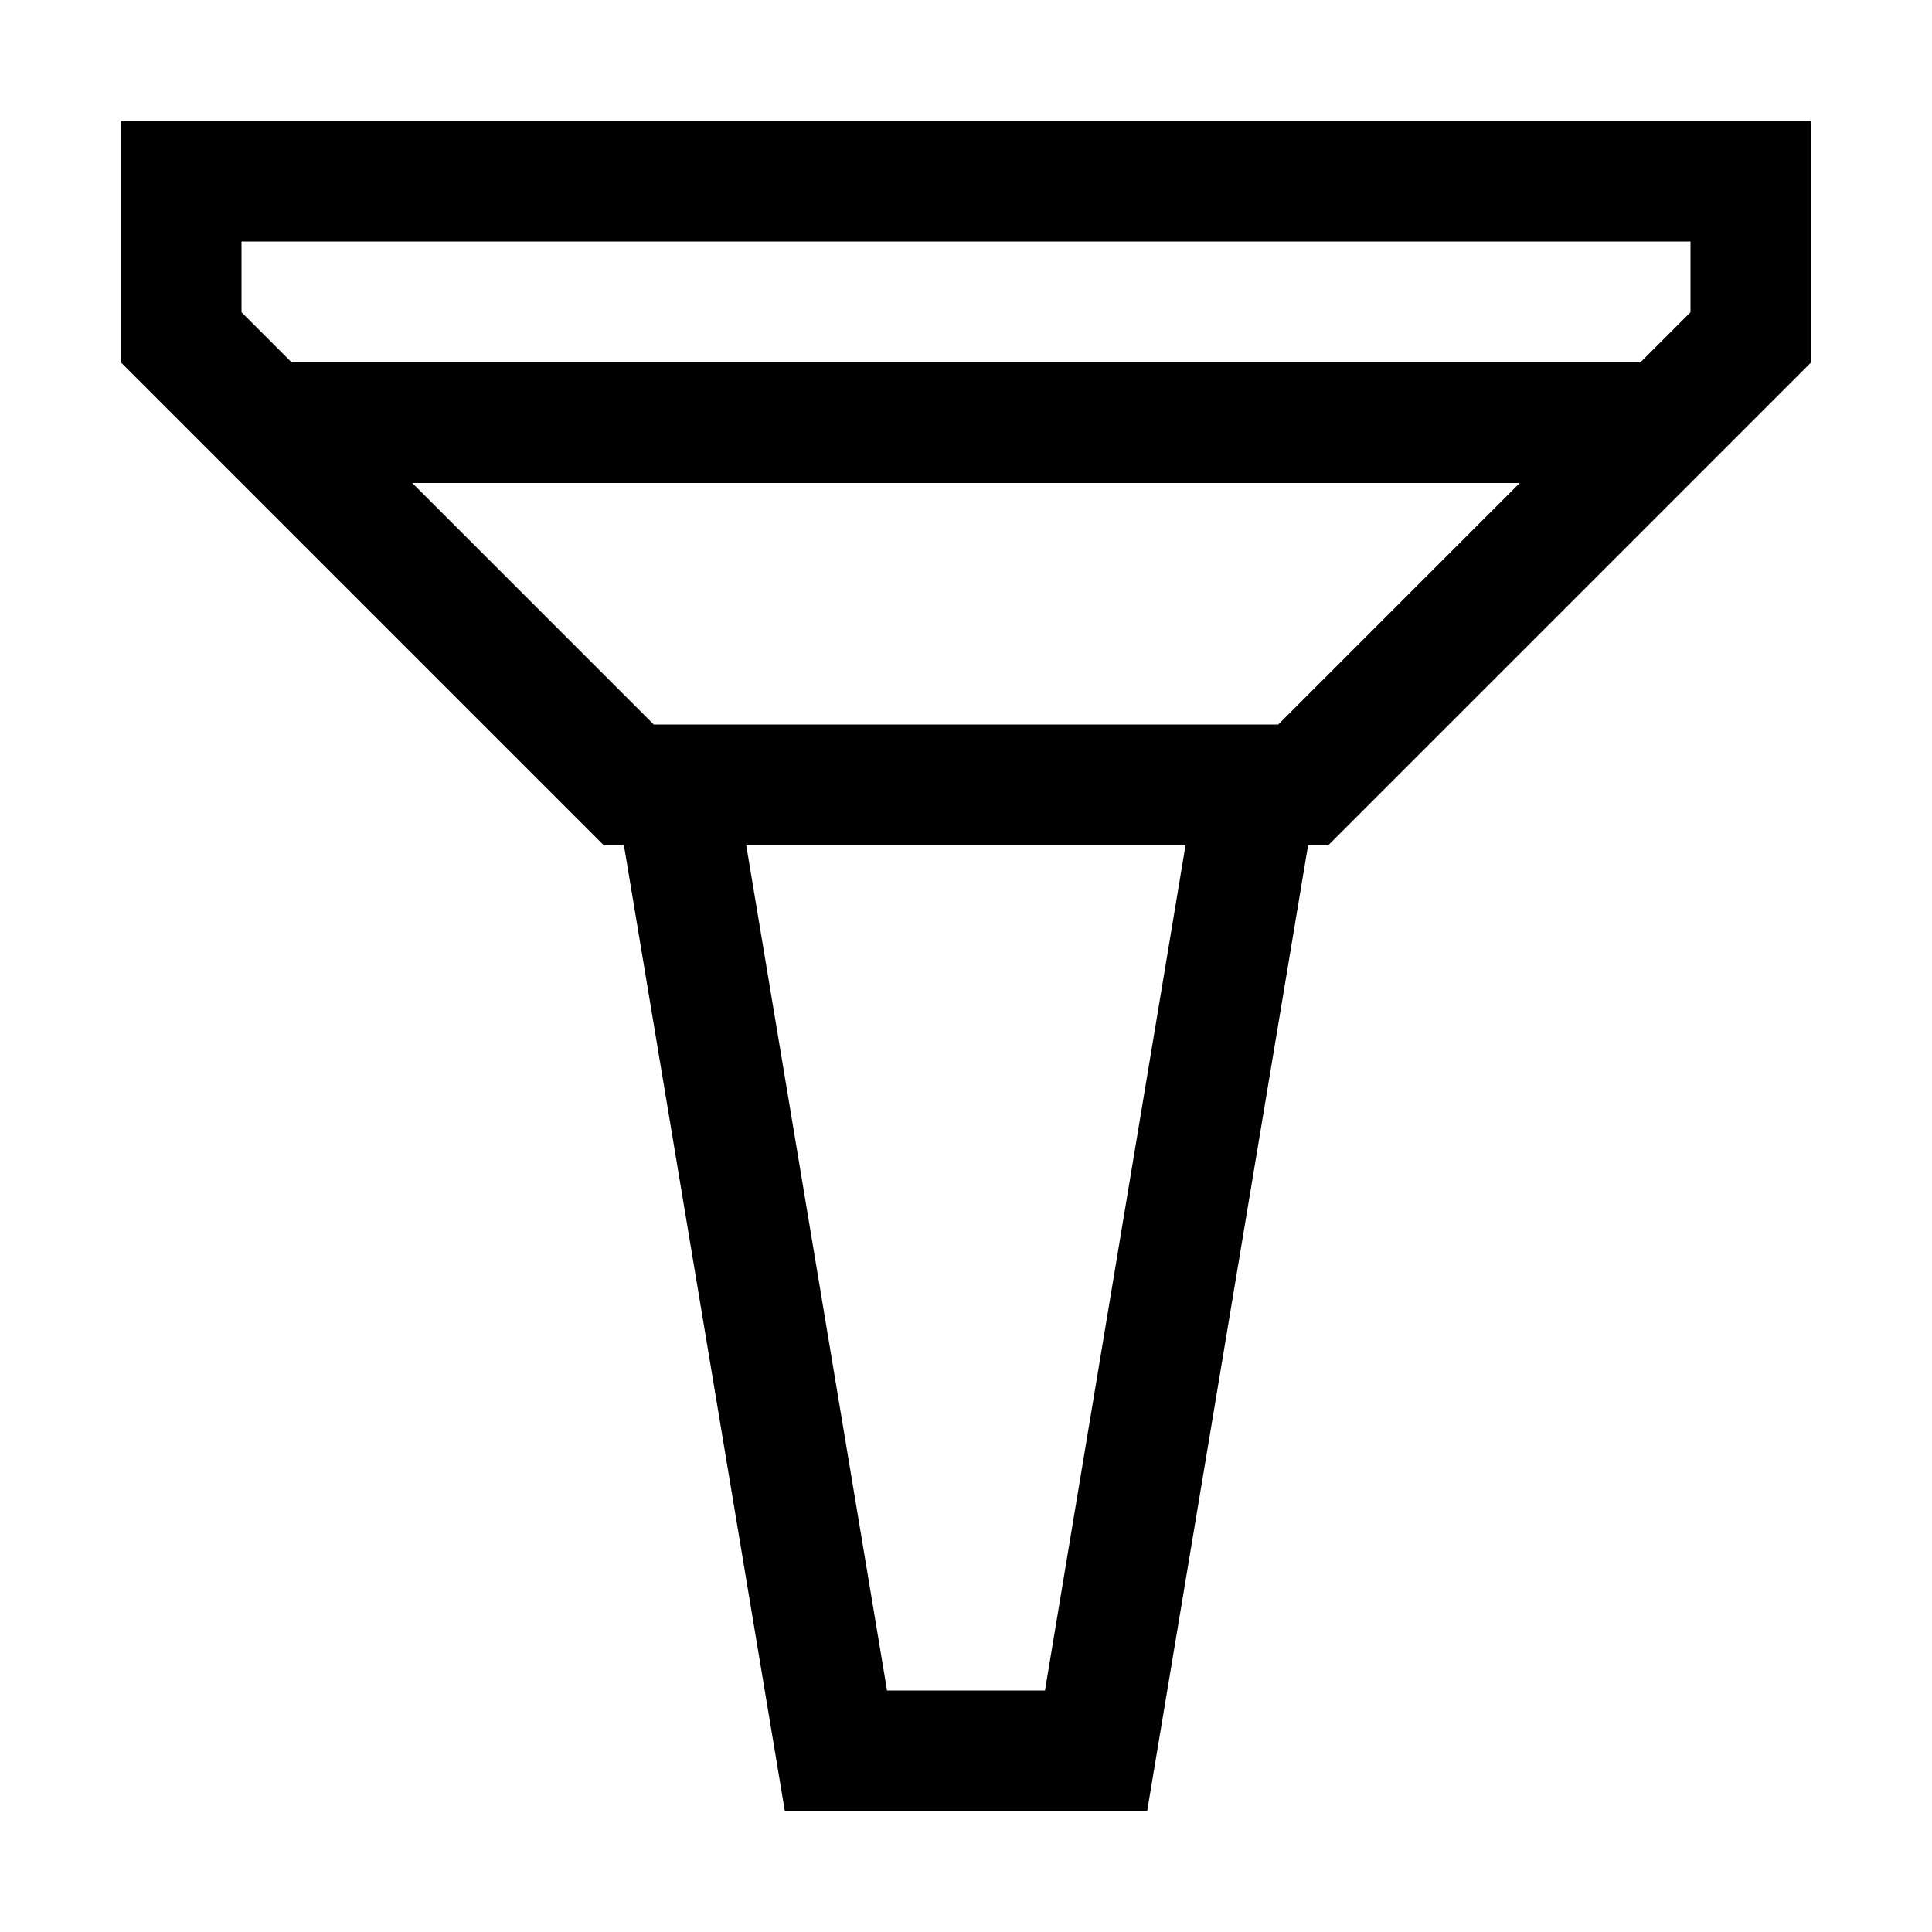
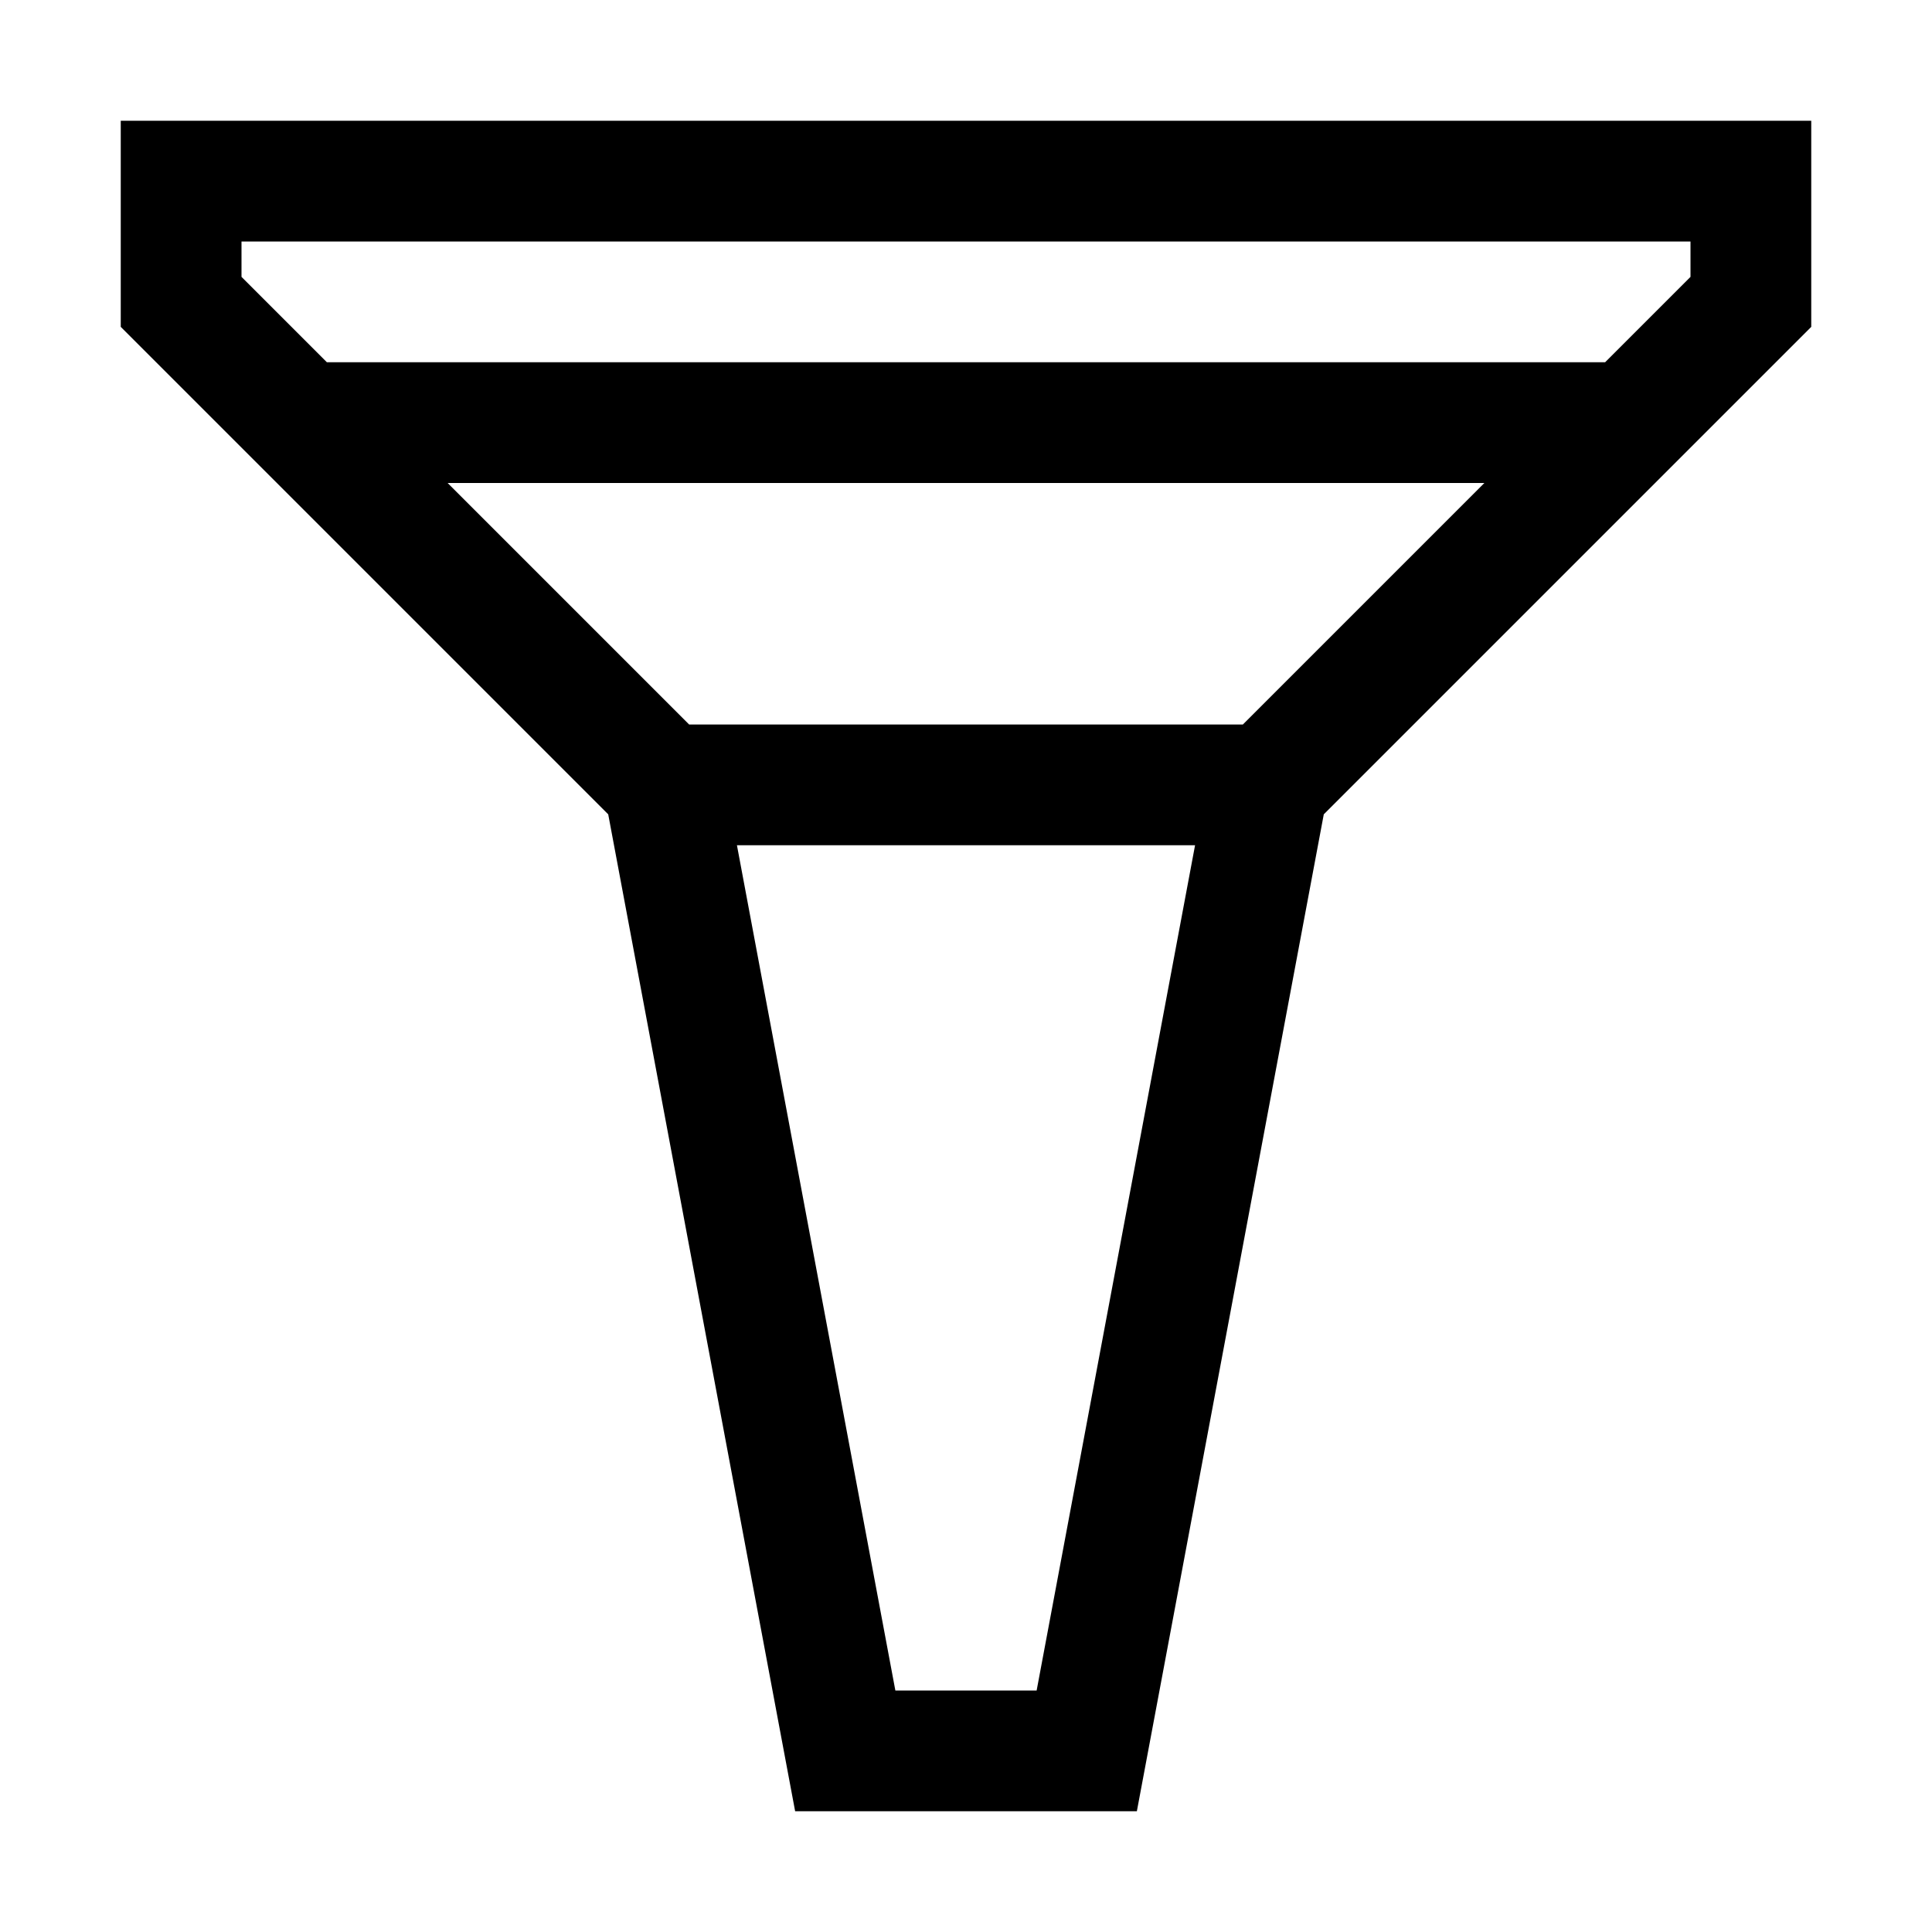
- <svg xmlns="http://www.w3.org/2000/svg" viewBox="0 0 16 16">
-   <path d="M13.984 1H1v2l4 4h.167L6.5 15h3l1.333-8H11l4-4V1zm-5.33 13H7.346L6.18 7h3.638zm1.932-8H5.414l-2-2h9.172zM14 2.586L13.586 3H2.414L2 2.586V2h12z" />
+ <svg xmlns="http://www.w3.org/2000/svg" id="icons" viewBox="0 0 16 16">
+   <path d="M15 1H1v1.707l4.037 4.037L6.585 15h2.83l1.548-8.256L15 2.707zM3.707 4h8.586l-2 2H5.707zm4.878 10h-1.17L6.103 7h3.794zM14 2.293L13.293 3H2.707L2 2.293V2h12z" />
  <path fill="none" d="M0 0h16v16H0z" />
</svg>
